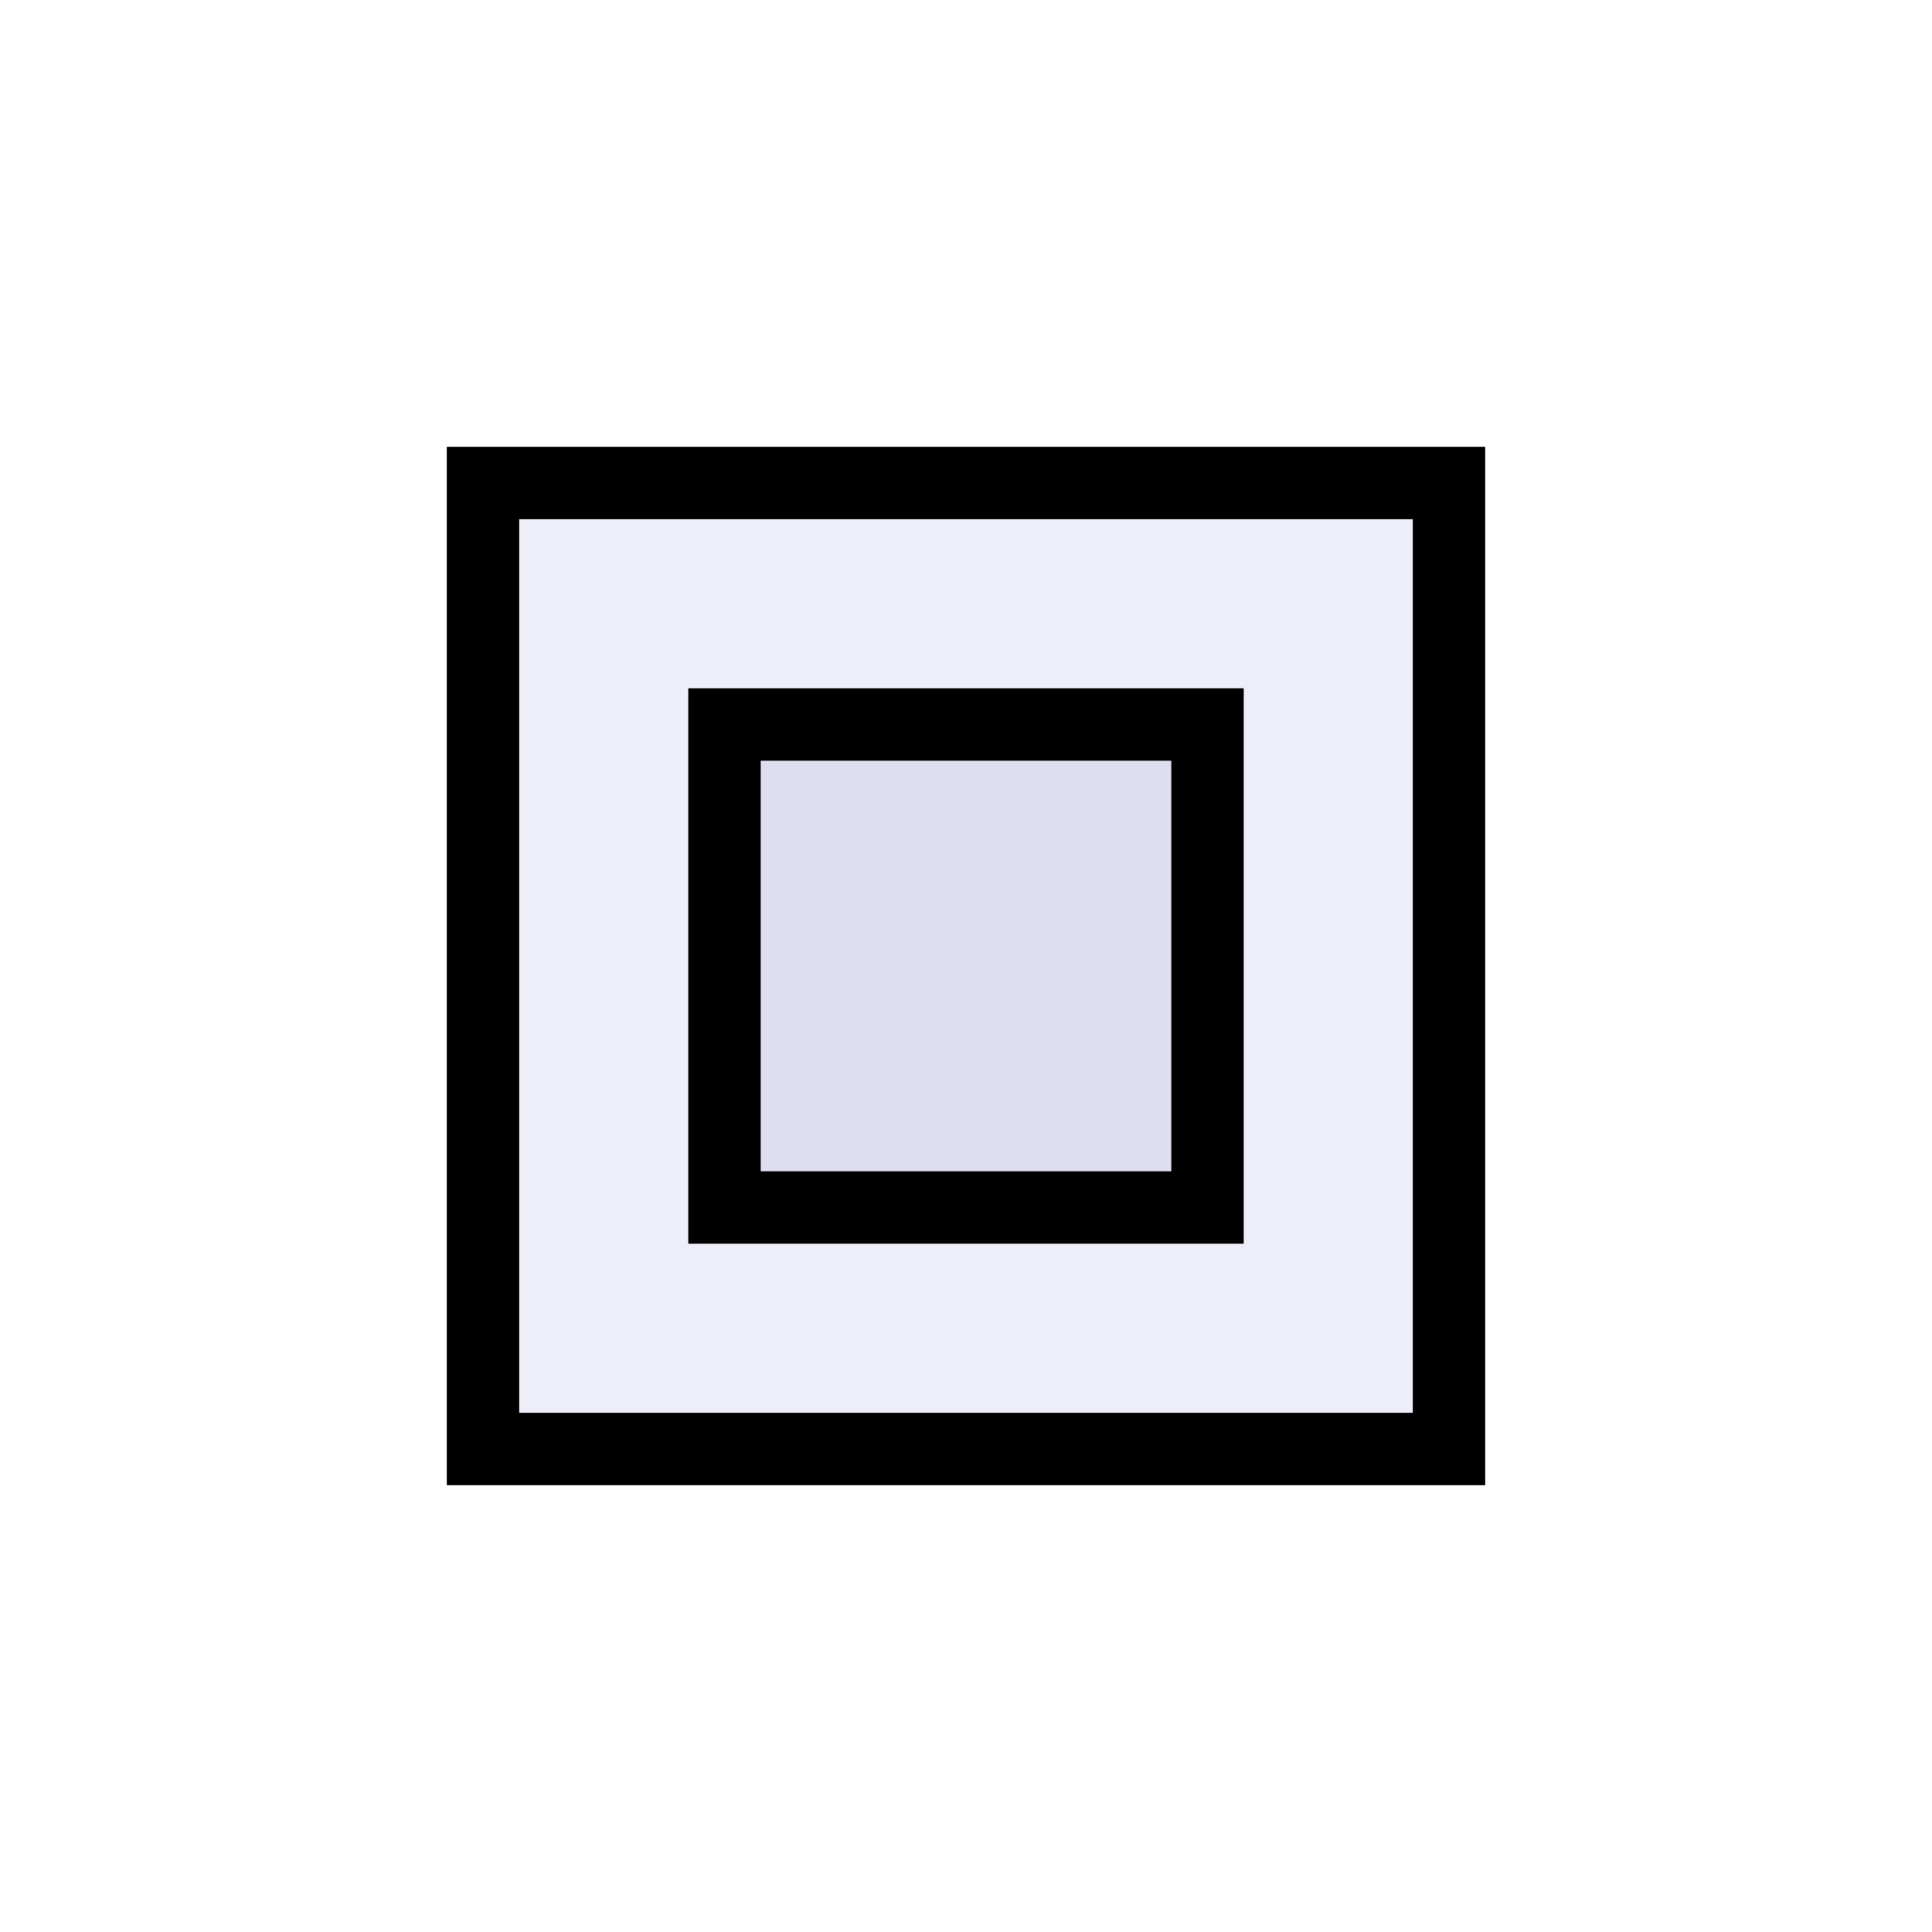
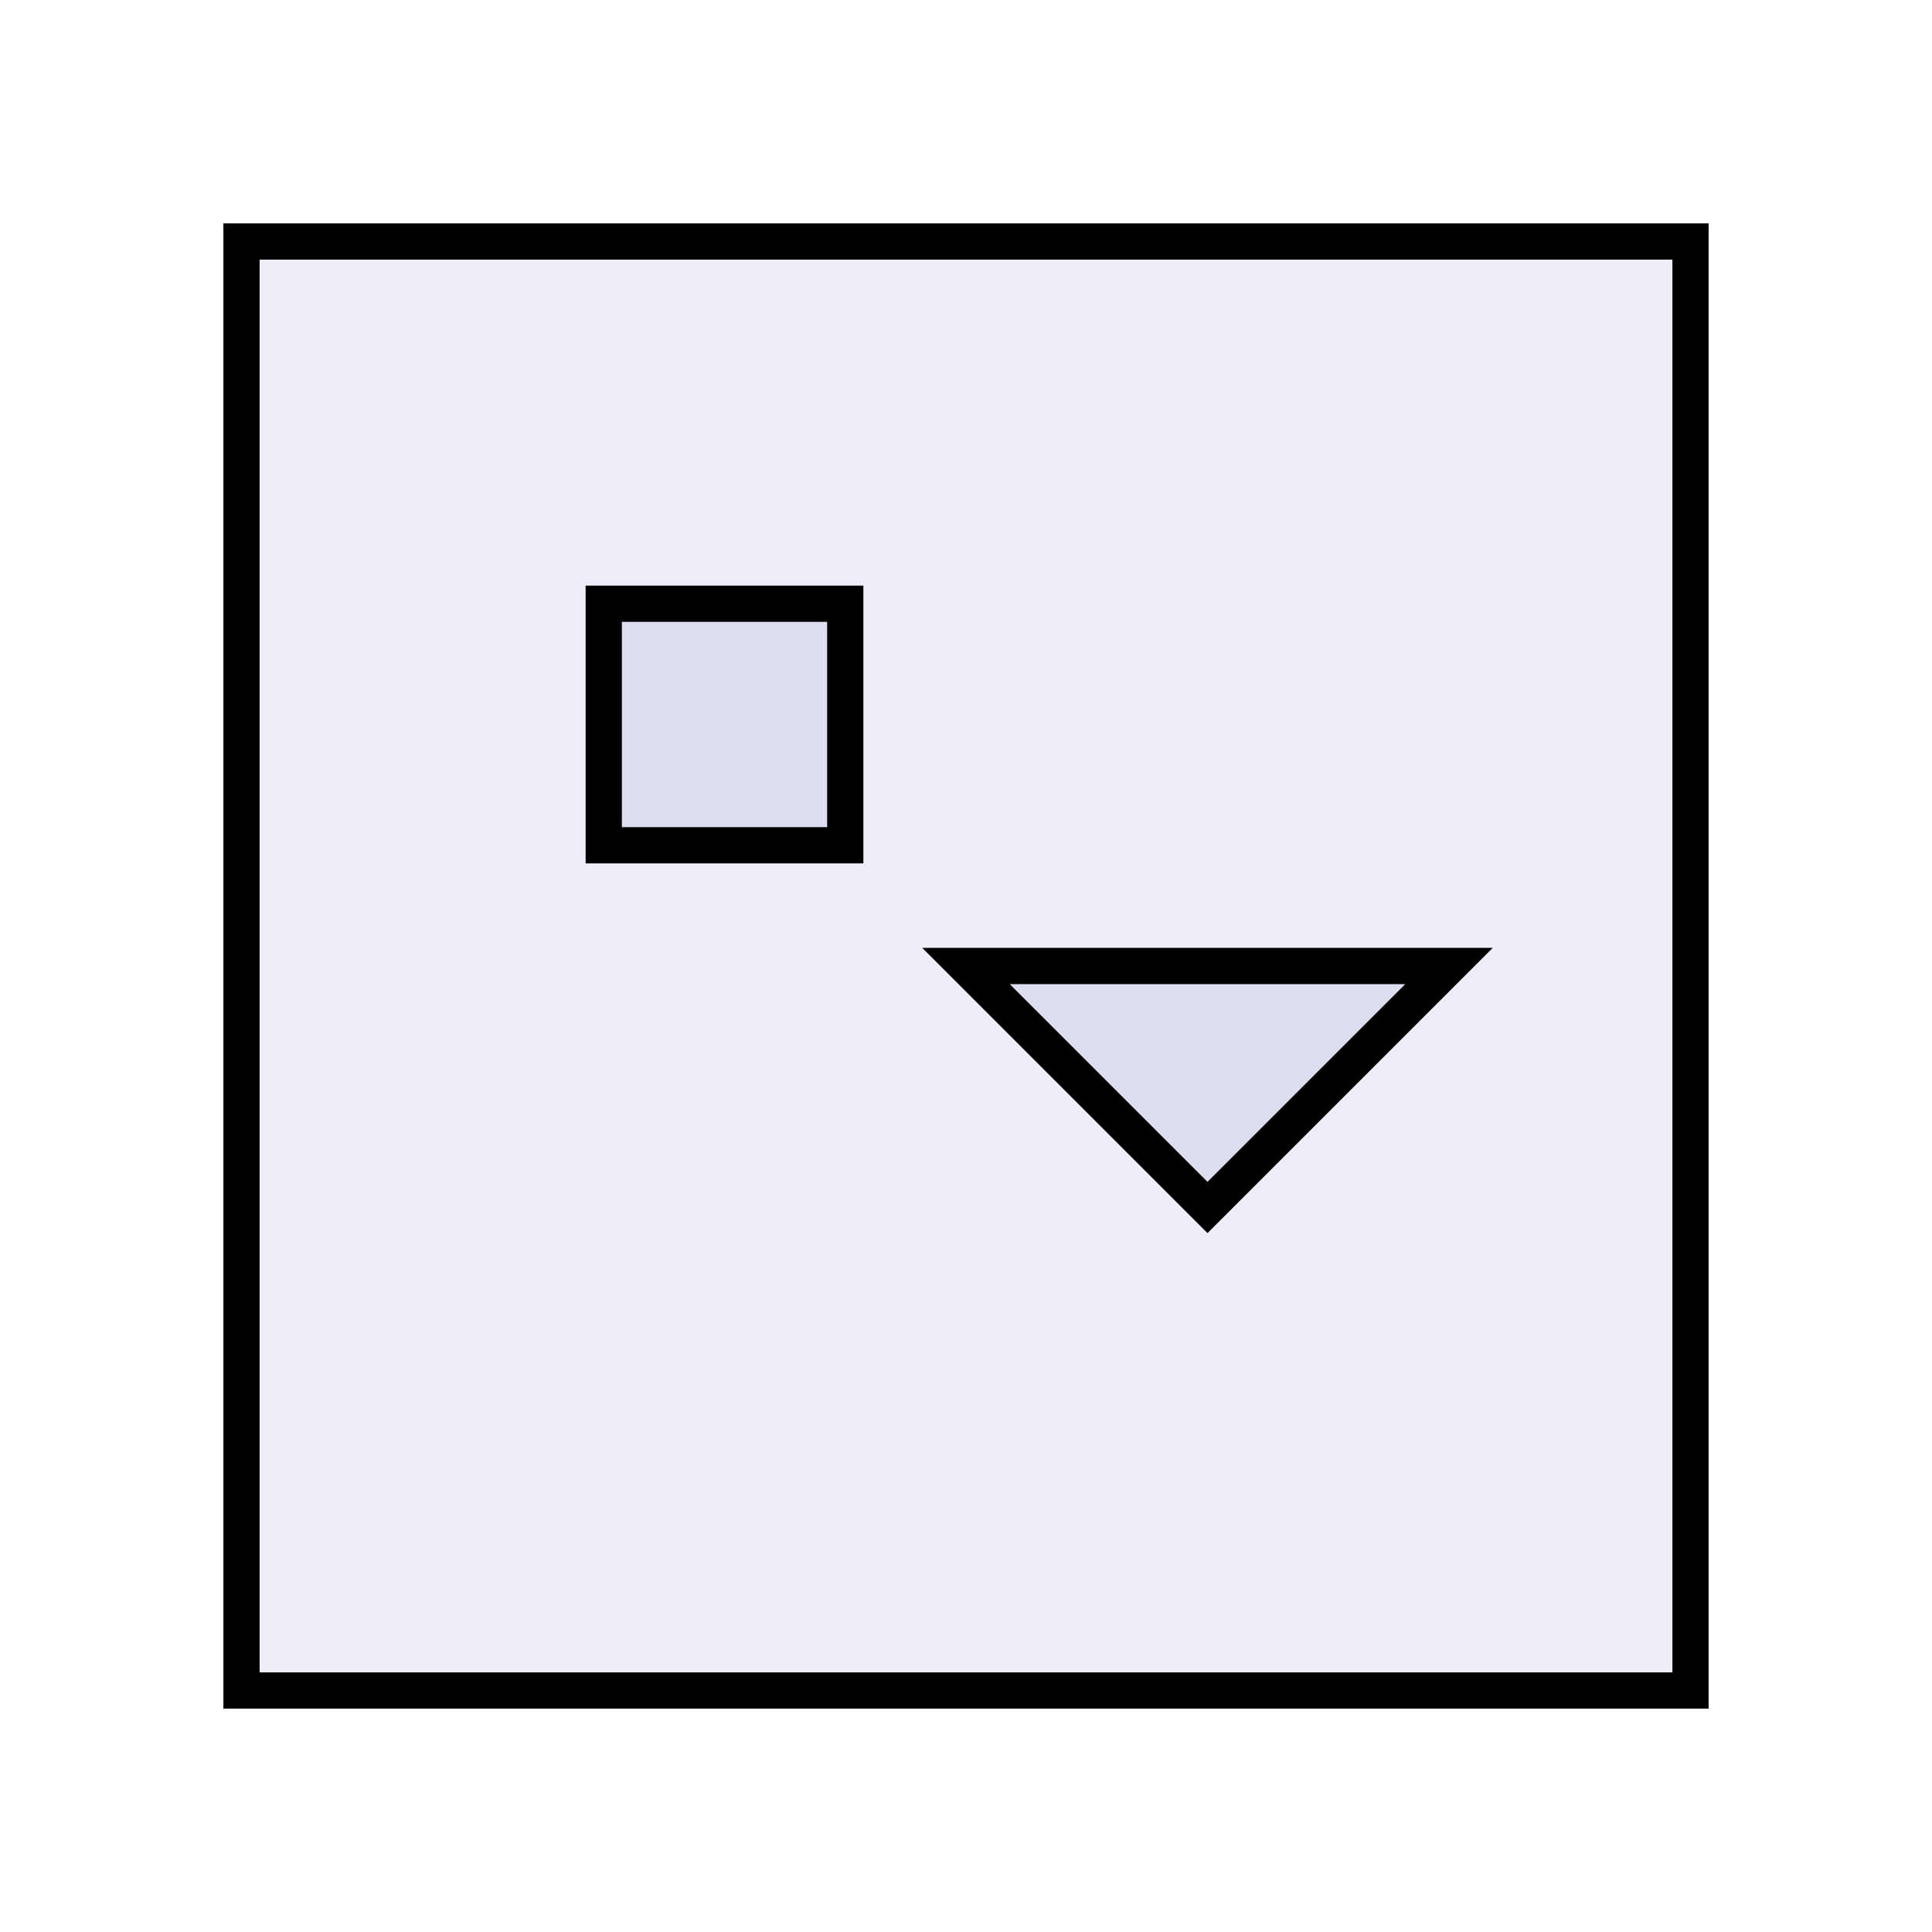
- <svg xmlns="http://www.w3.org/2000/svg" width="40px" height="40px" viewBox="0 0 40 40" version="1.0">
-   <path d=" M 10.00 10.00 L 10.00 30.00 L 30.00 30.00 L 30.00 10.00 z" style="fill:#00009c; fill-opacity:0.07; fill-rule:nonzero; stroke:#000000; stroke-opacity:1.00; stroke-width:1.50;" />
-   <path d=" M 25.00 15.00 L 25.00 25.00 L 15.00 25.00 L 15.00 15.00 z" style="fill:#00009c; fill-opacity:0.07; fill-rule:nonzero; stroke:#000000; stroke-opacity:1.00; stroke-width:1.50;" />
+ <svg xmlns="http://www.w3.org/2000/svg" width="80px" height="80px" viewBox="0 0 80 80" version="1.0">
+   <path d=" M 10.00 10.00 L 10.00 70.00 L 70.00 70.00 L 70.00 10.00 z" style="fill:#00009c; fill-opacity:0.07; fill-rule:nonzero; stroke:#000000; stroke-opacity:1.00; stroke-width:1.50;" />
+   <path d=" M 60.00 40.00 L 50.00 50.00 L 40.00 40.00 z M 35.00 25.00 L 35.00 35.00 L 25.00 35.00 L 25.00 25.00 z" style="fill:#00009c; fill-opacity:0.07; fill-rule:nonzero; stroke:#000000; stroke-opacity:1.00; stroke-width:1.50;" />
</svg>
